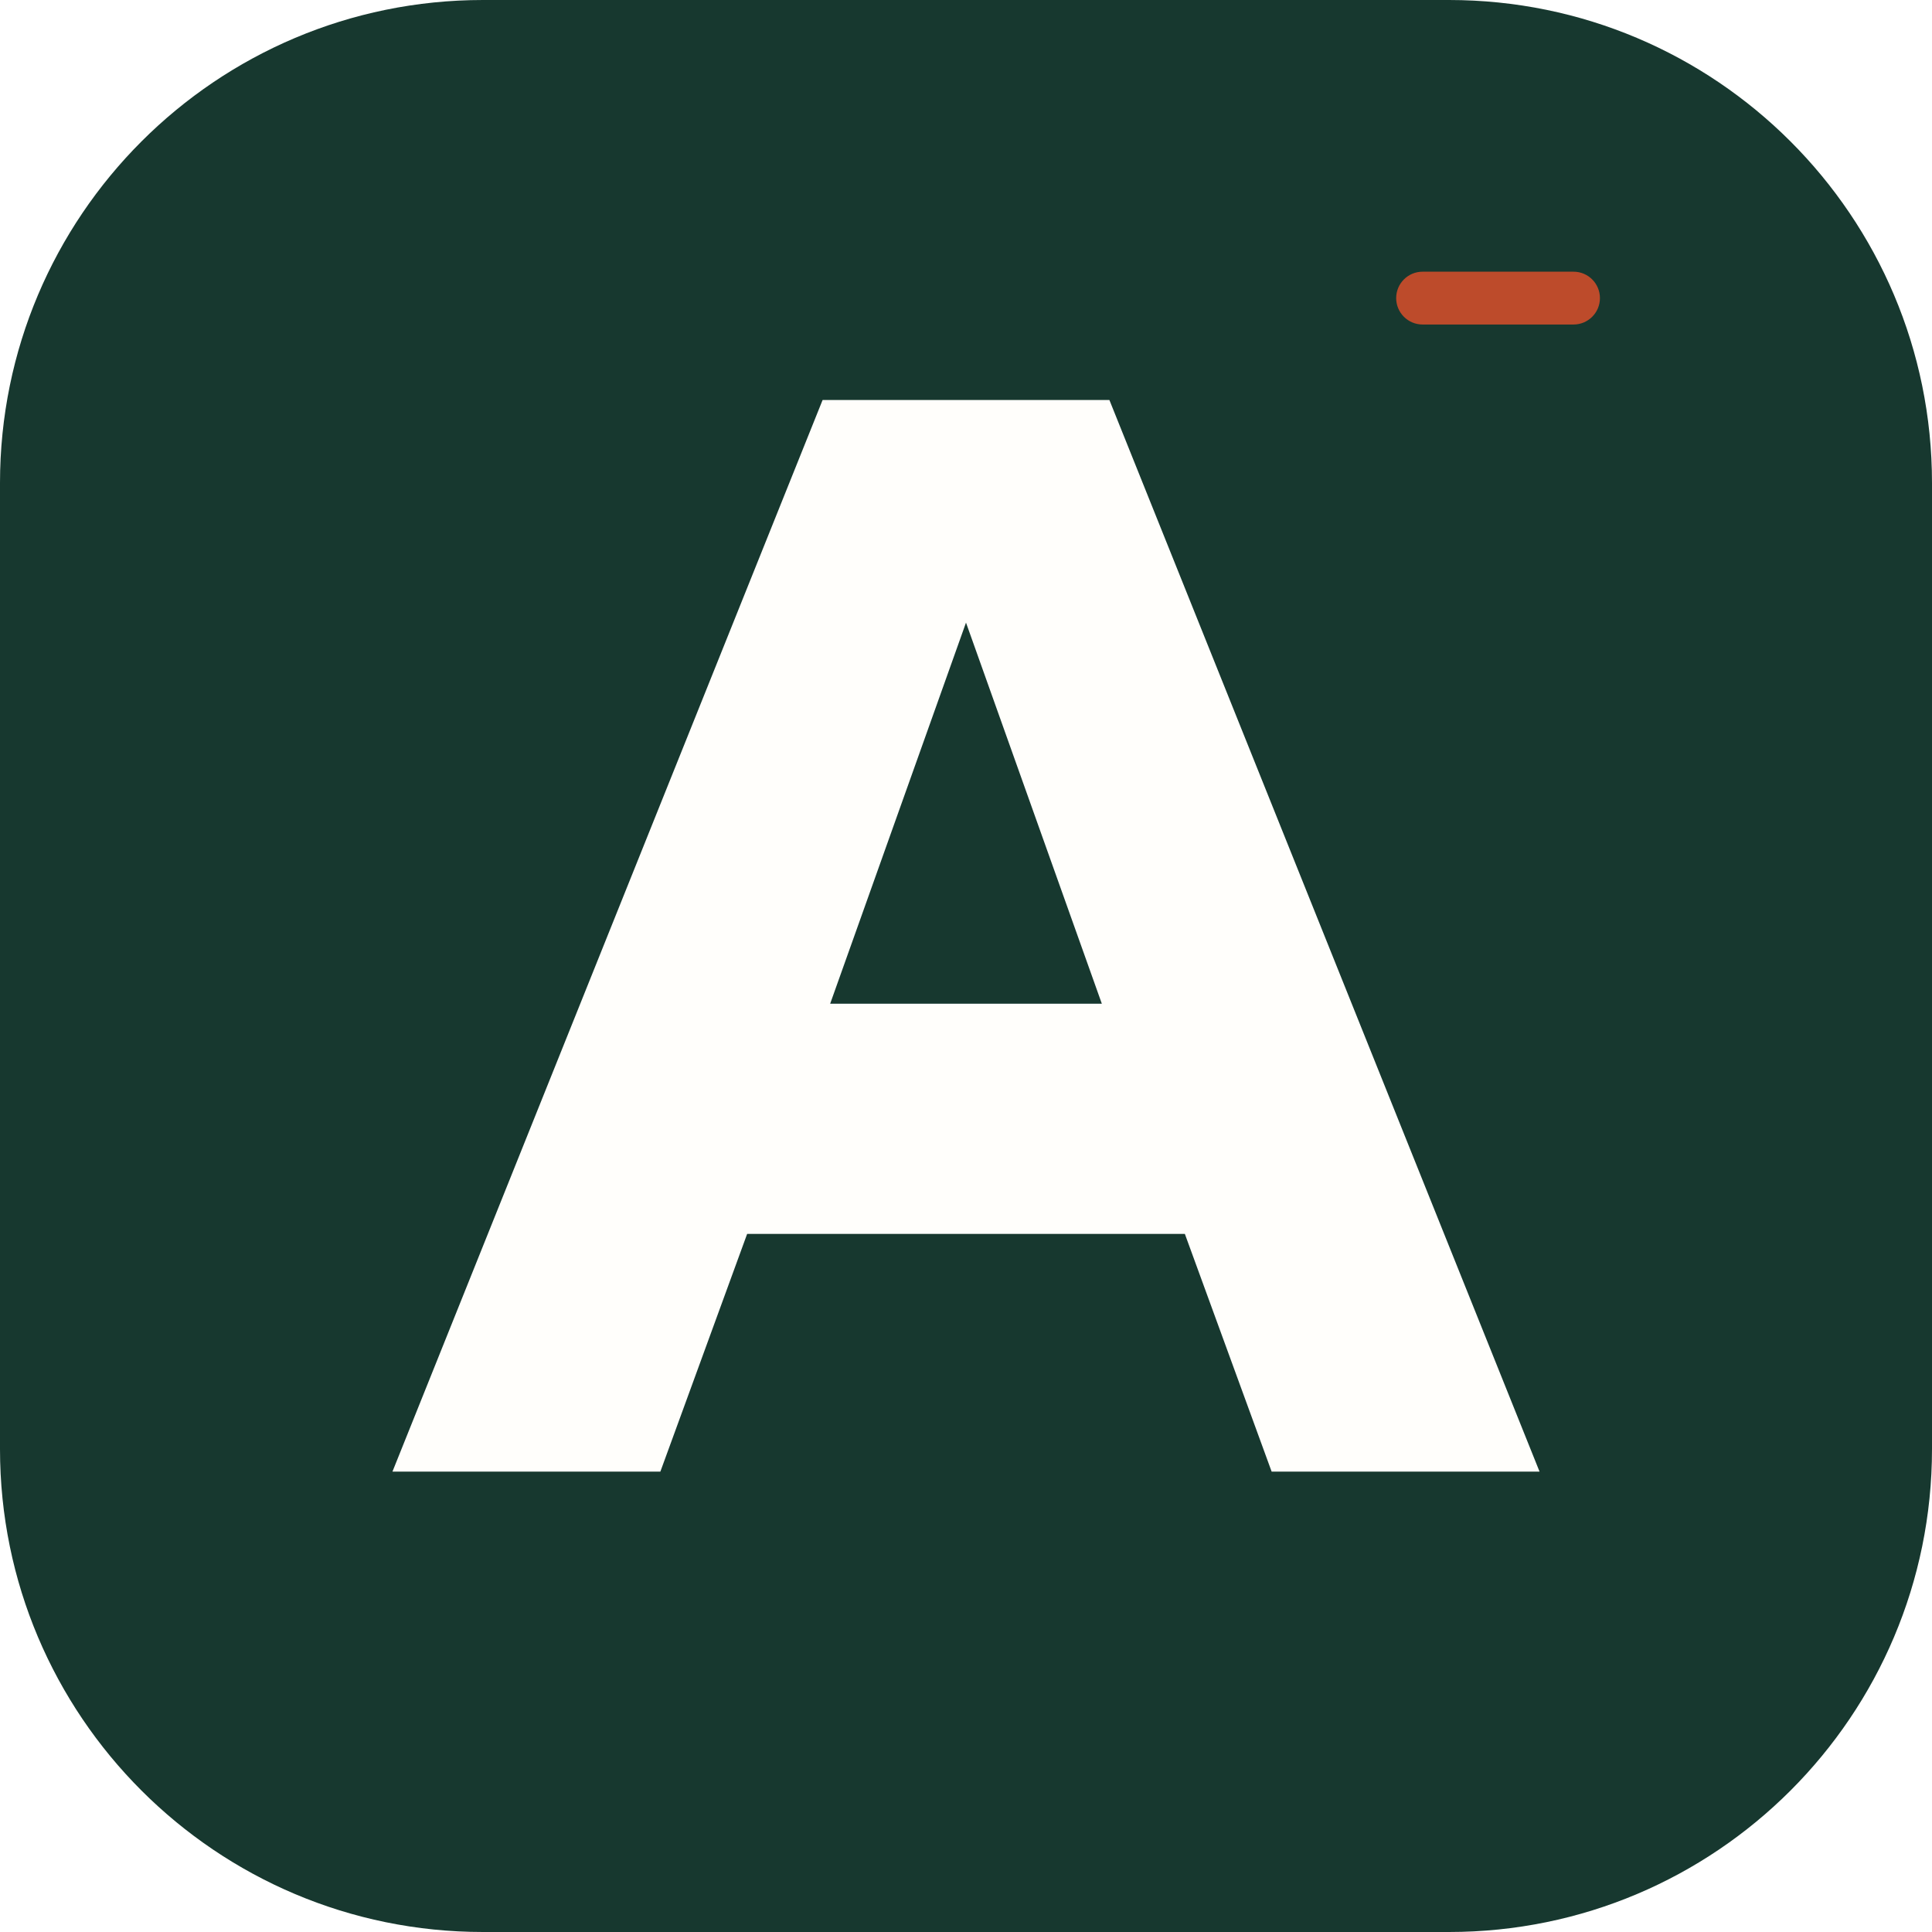
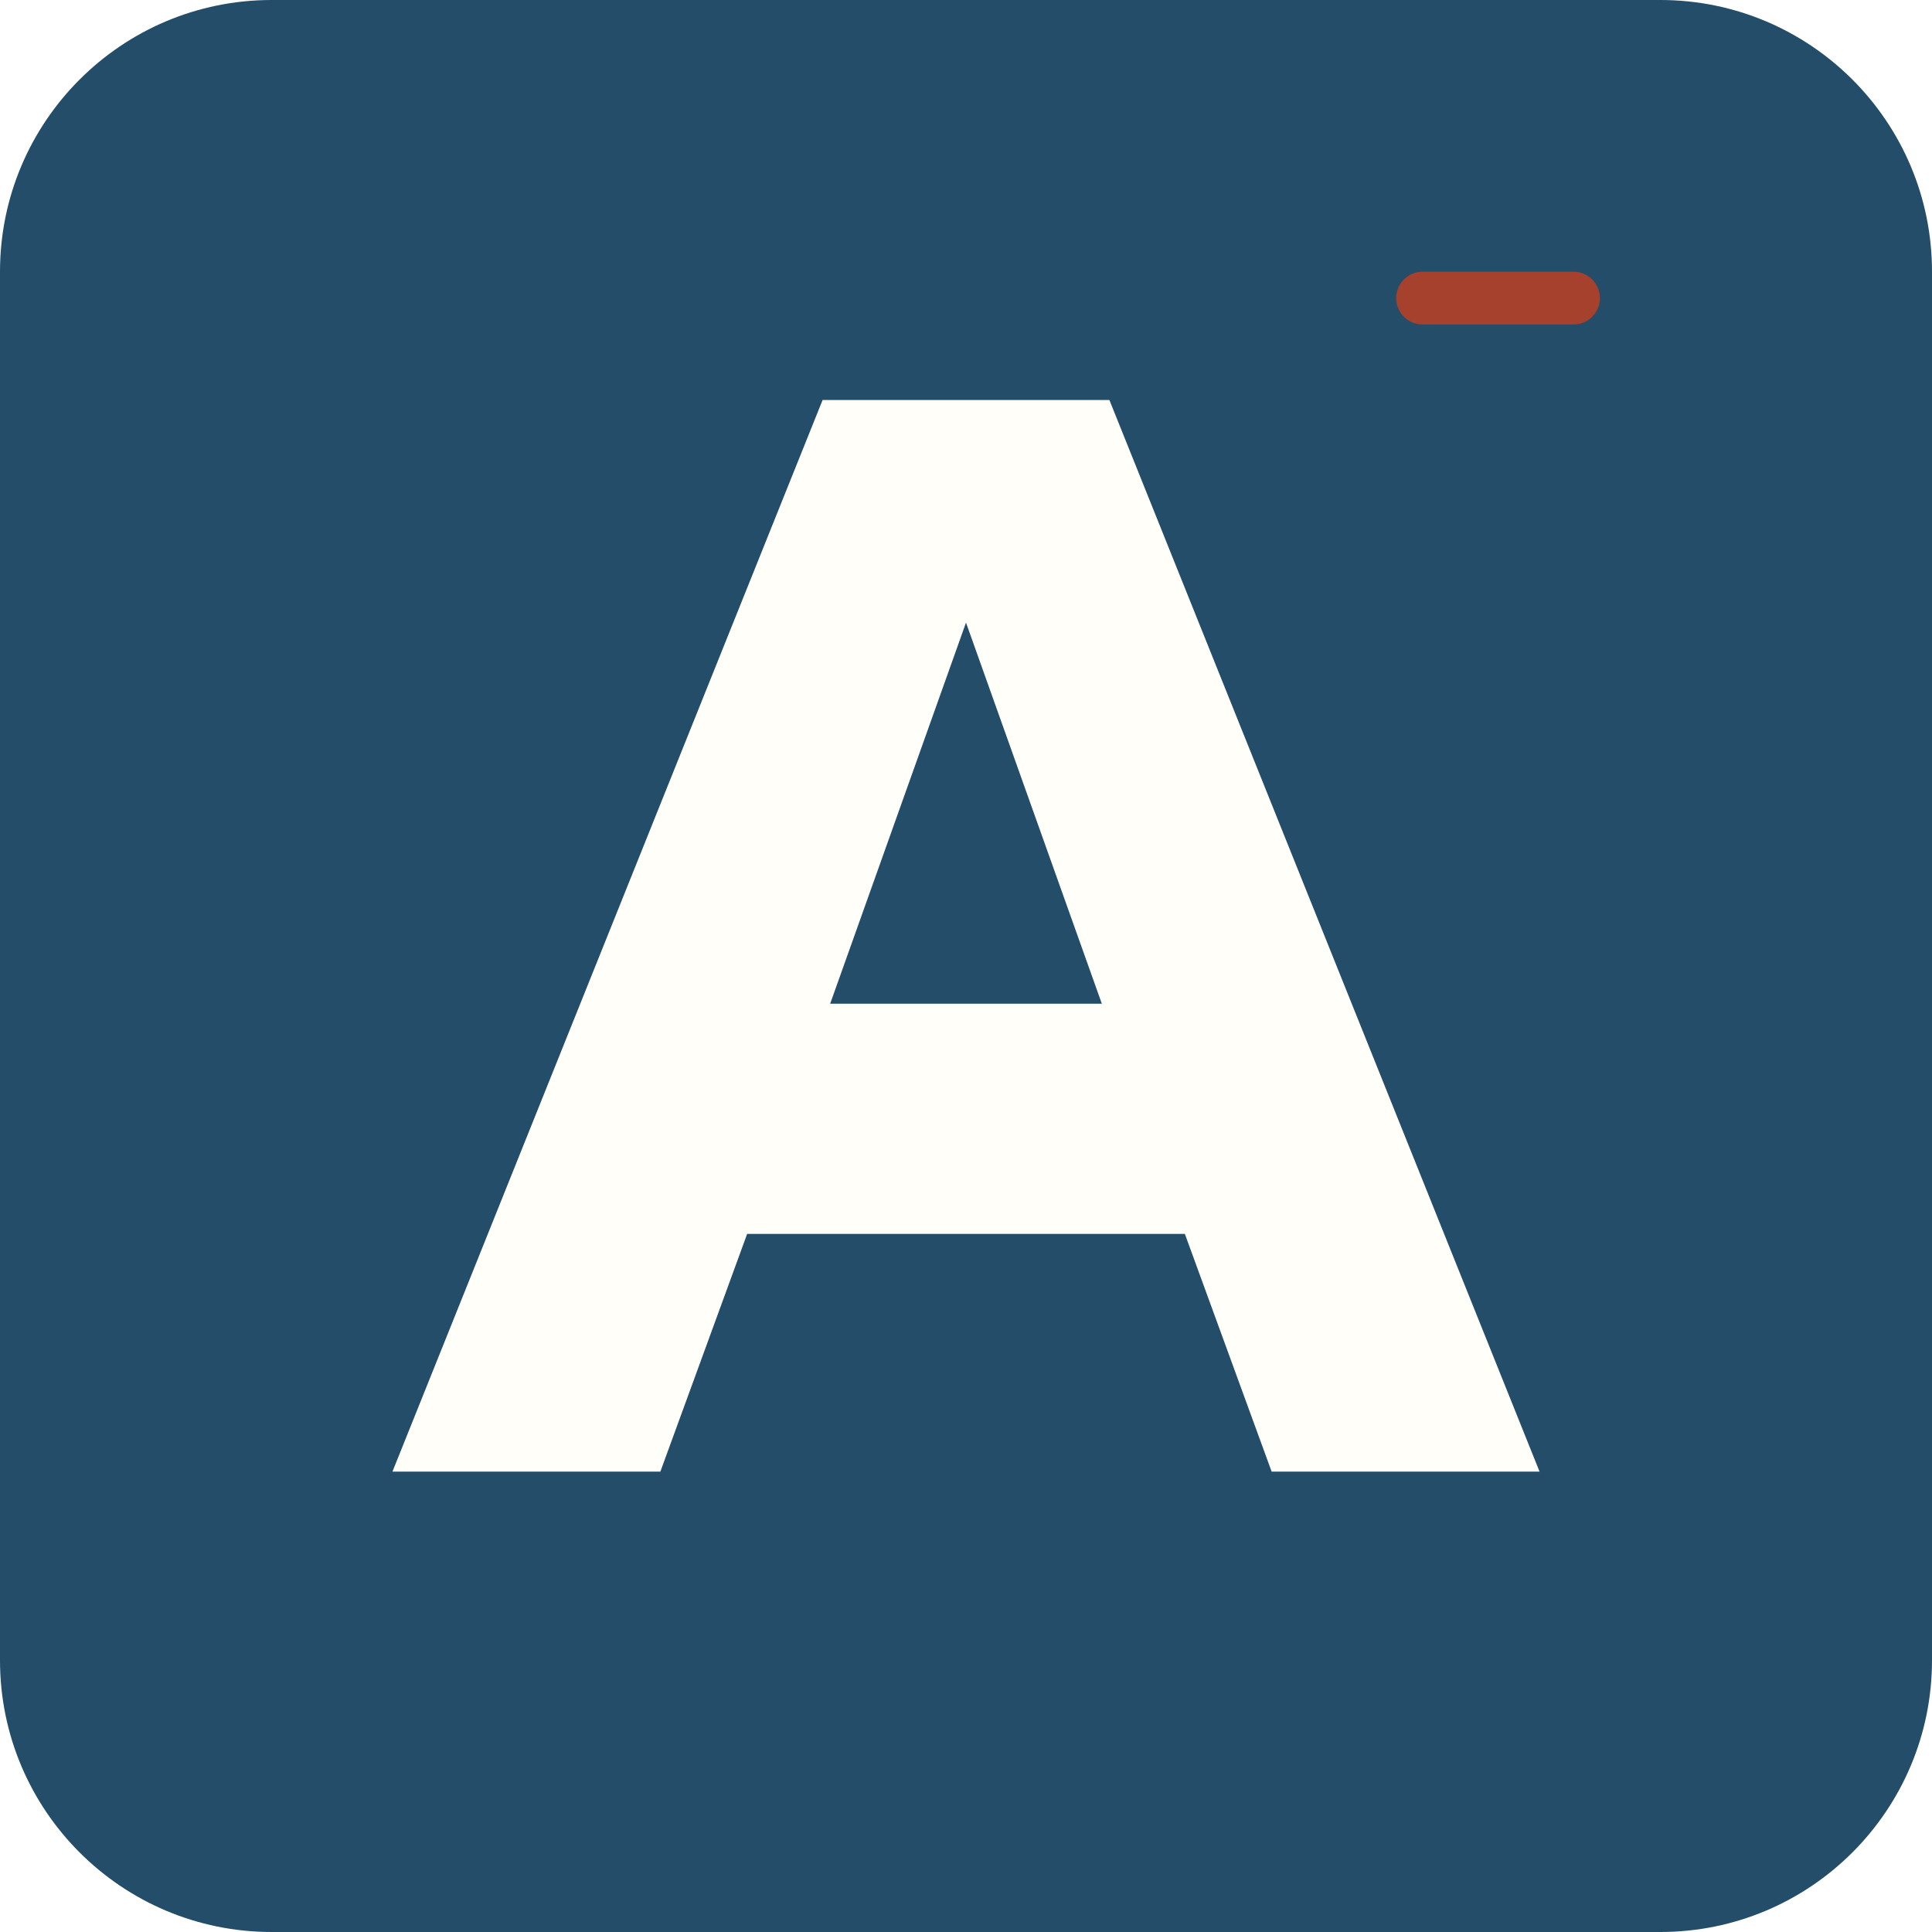
<svg xmlns="http://www.w3.org/2000/svg" viewBox="0 0 512 512" role="img" aria-labelledby="title">
-   <rect width="512" height="512" rx="128" fill="#17382f" />
-   <path fill="#fffefb" fill-rule="evenodd" d="M104 390 218 106h76l114 284h-71l-23-63H198l-23 63h-71Zm116-124h72l-36-101-36 101Z" />
-   <rect x="370" y="72" width="54" height="14" rx="7" fill="#bd4b2b" />
+   <rect width="512" height="512" rx="72" fill="#234d69" />
+   <path fill="#fffef9" fill-rule="evenodd" d="M104 390 218 106h76l114 284h-71l-23-63H198l-23 63h-71Zm116-124h72l-36-101-36 101Z" />
+   <rect x="370" y="72" width="54" height="14" rx="7" fill="#a5412c" />
</svg>
